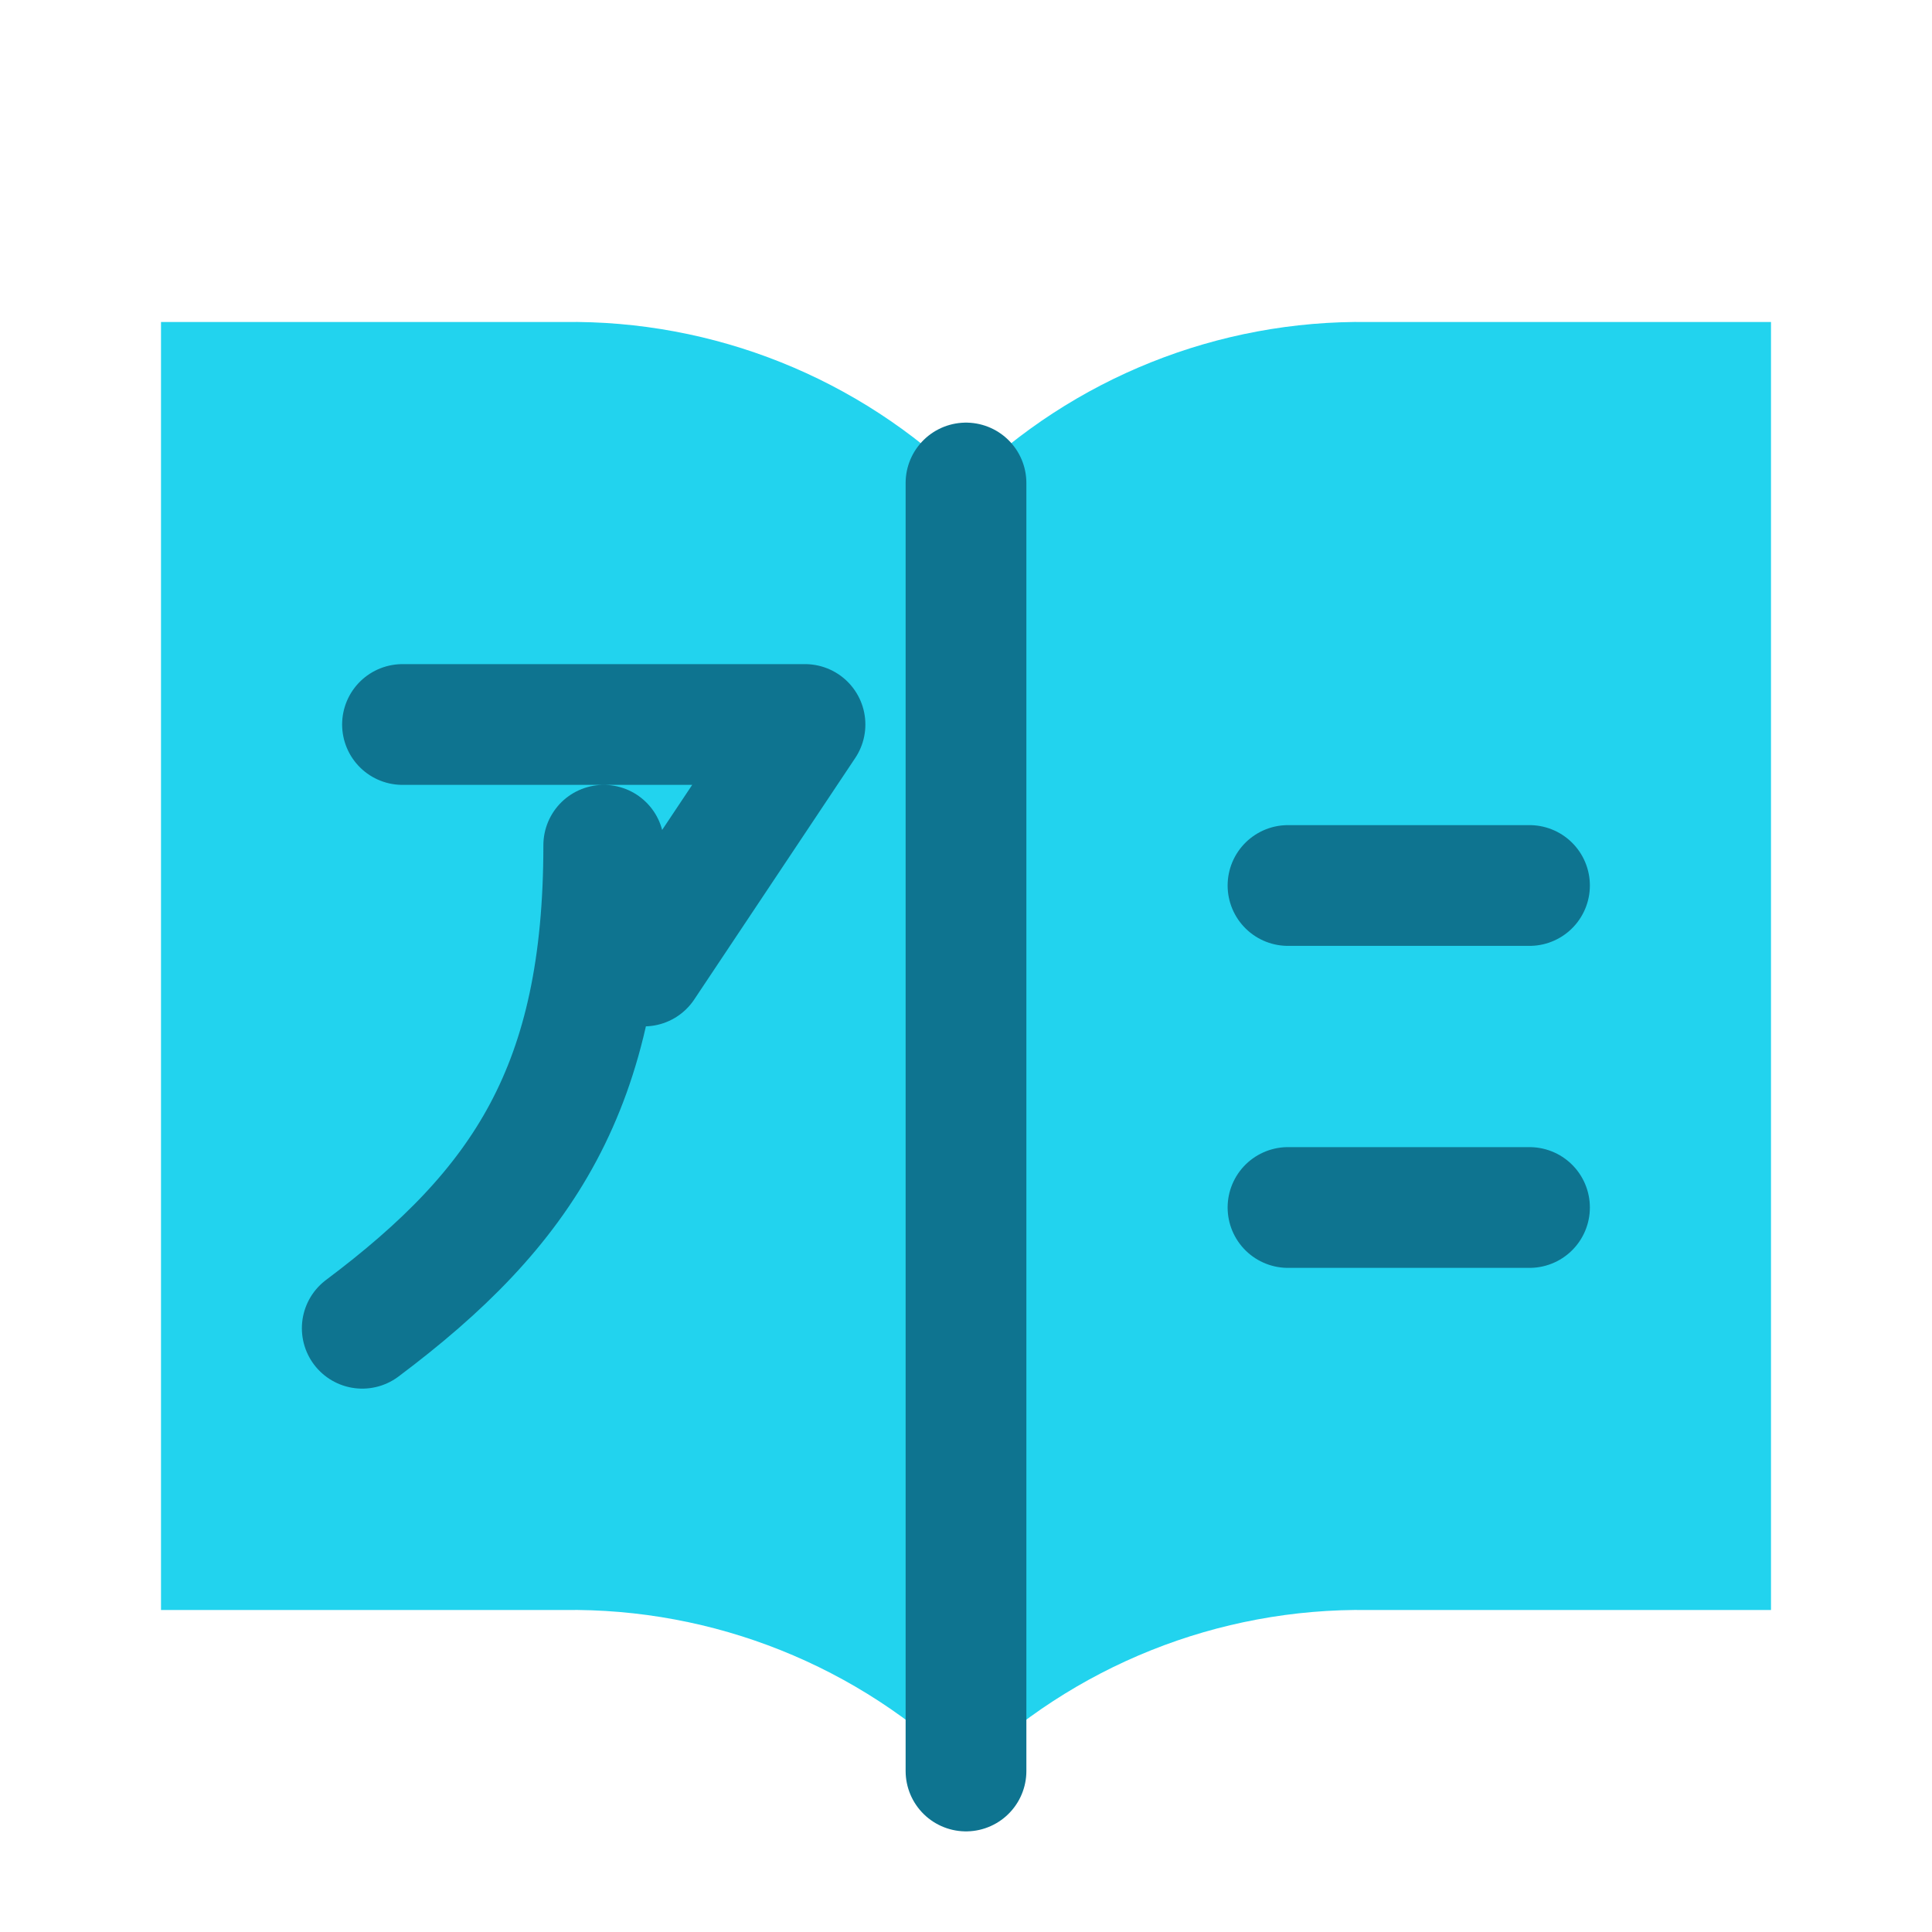
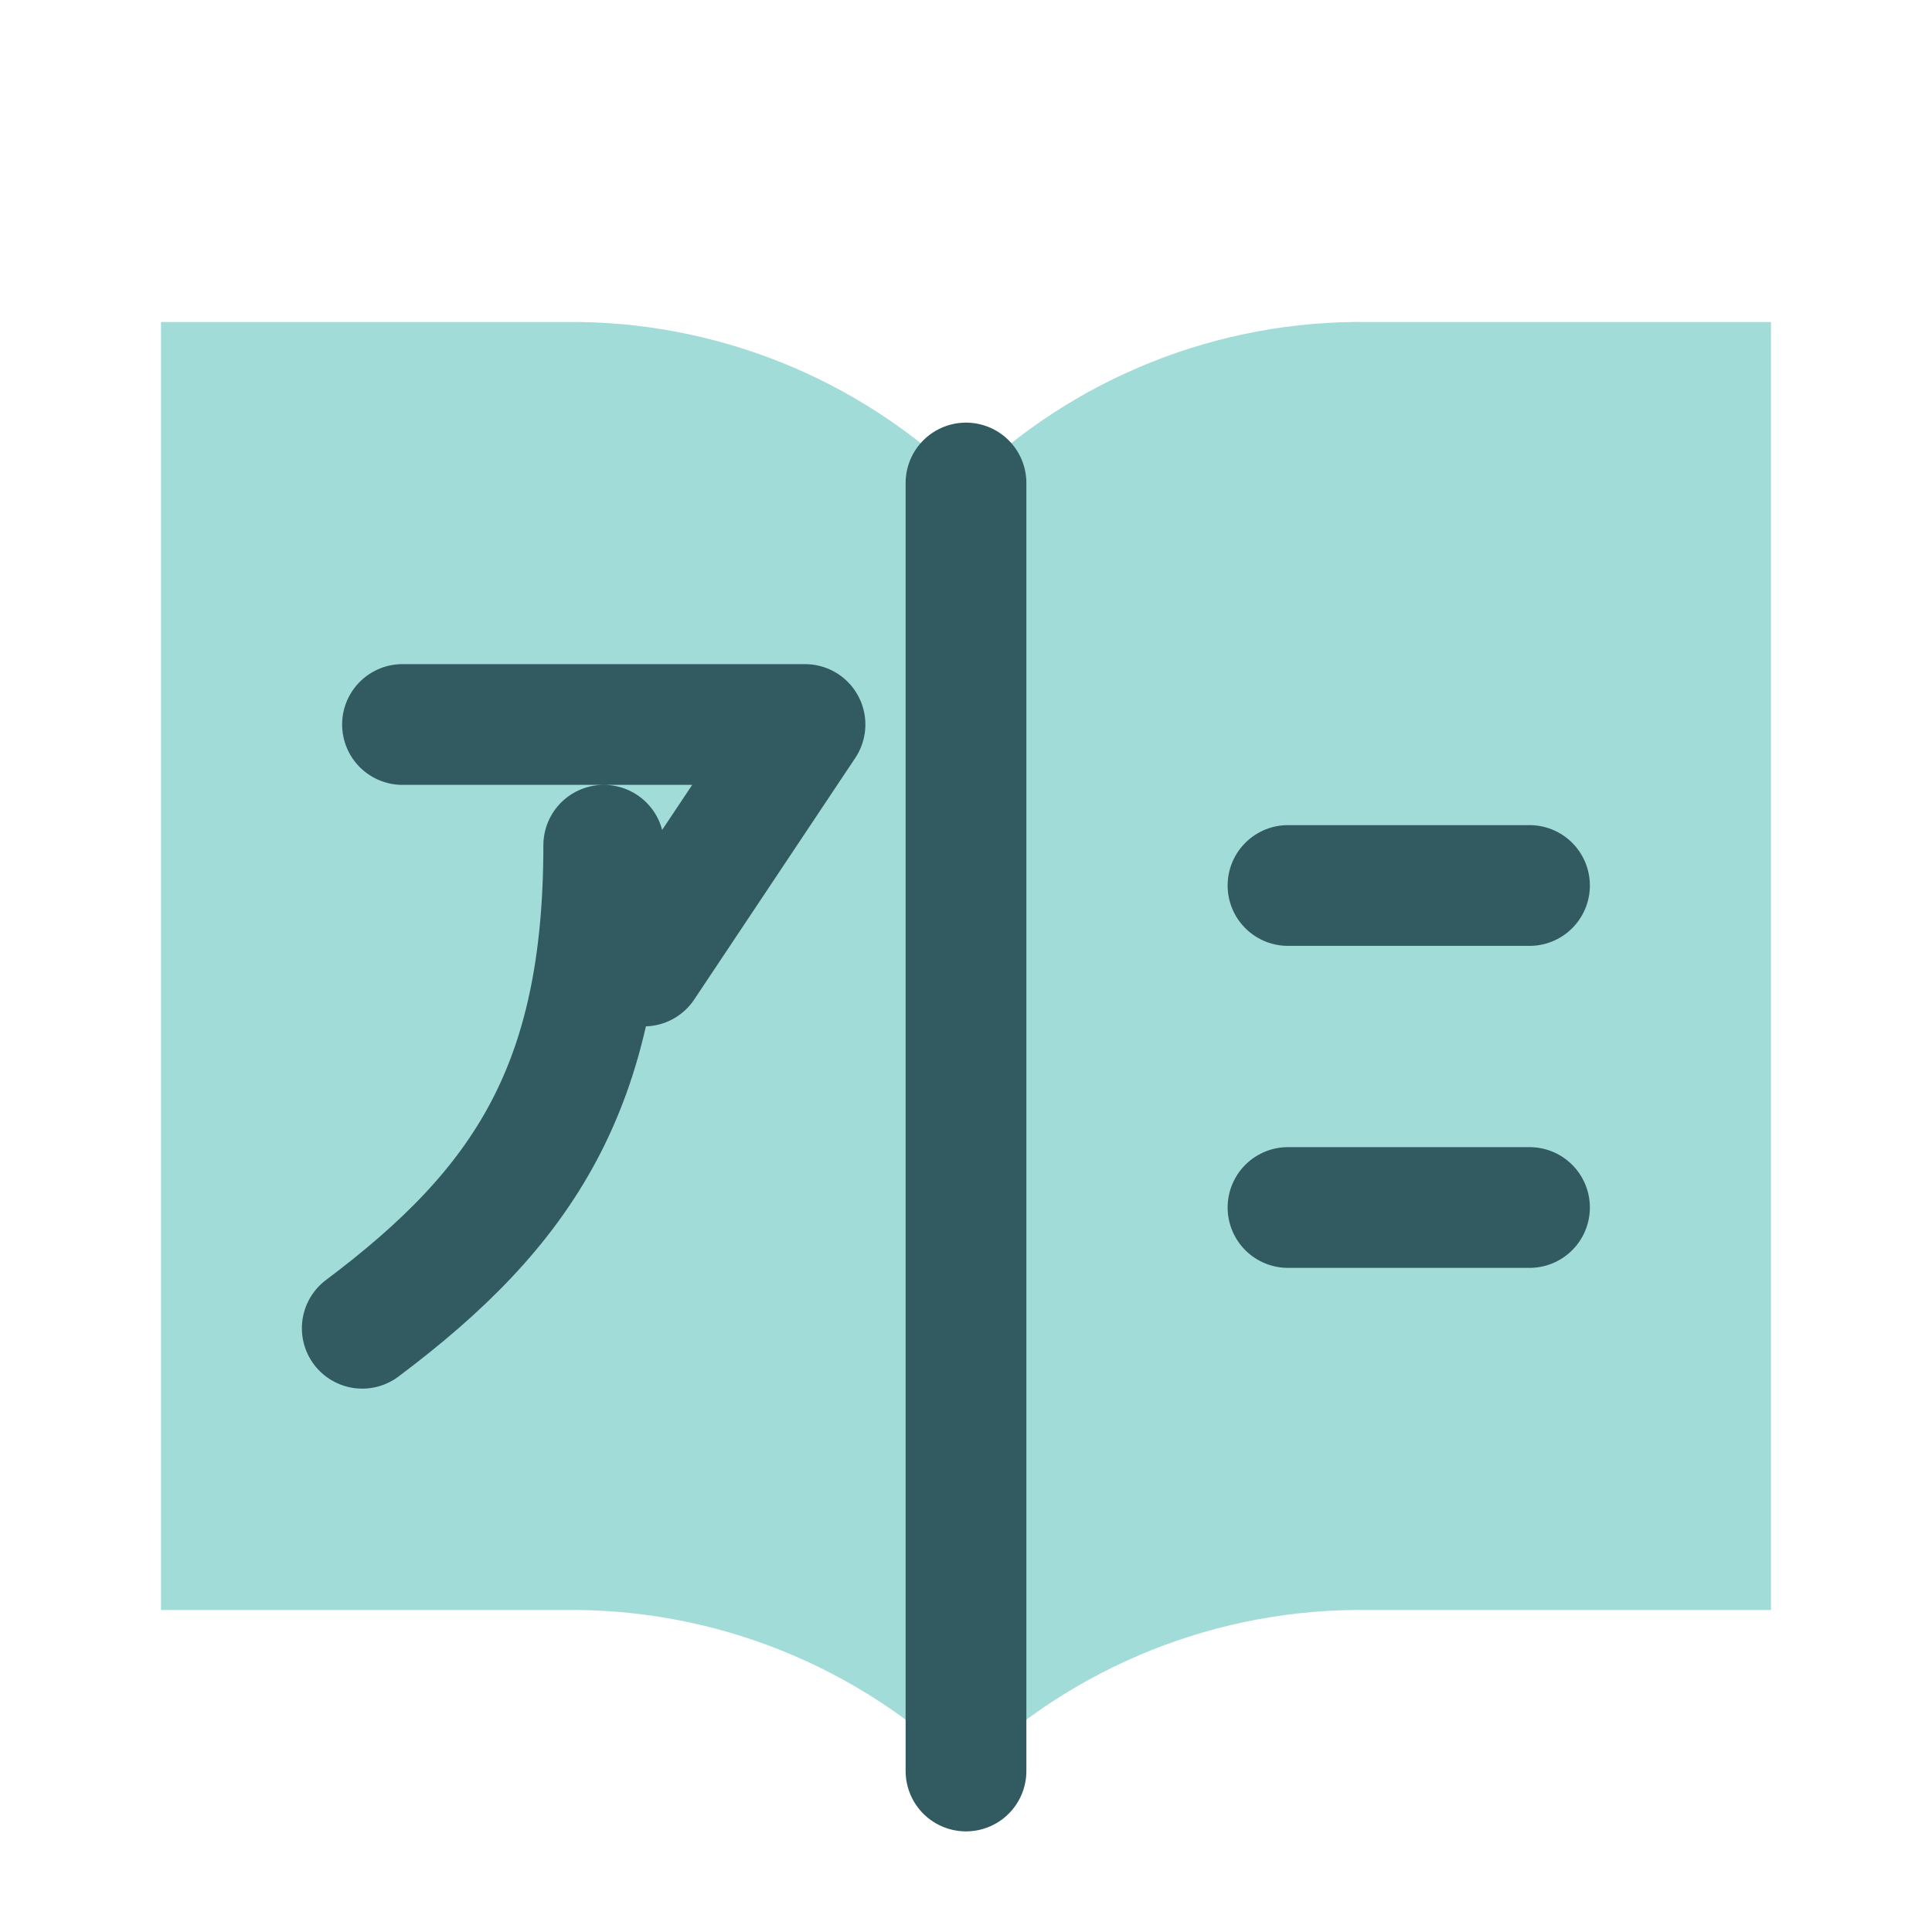
<svg xmlns="http://www.w3.org/2000/svg" viewBox="0 0 24 24" fill="none">
-   <path d="M2 4h5a7 7 0 0 1 5 2 7 7 0 0 1 5-2h5v16h-5a7 7 0 0 0-5 2 7 7 0 0 0-5-2H2V4Z" fill="#22d3ee" />
-   <path d="M12 6v16m4-11h3m-3 4h3" stroke="#0e7490" stroke-width="1.5" stroke-linecap="round" />
-   <path d="M5 9h5l-2 3M7.5 10.5c0 3-1 4.5-3 6" stroke="#0e7490" stroke-width="1.5" stroke-linecap="round" stroke-linejoin="round" />
+   <path d="M2 4h5a7 7 0 0 1 5 2 7 7 0 0 1 5-2h5v16h-5a7 7 0 0 0-5 2 7 7 0 0 0-5-2H2V4Z" fill="#a1dcd8" />
+   <path d="M12 6v16m4-11h3m-3 4h3" stroke="#315b60" stroke-width="1.5" stroke-linecap="round" />
+   <path d="M5 9h5l-2 3M7.5 10.5c0 3-1 4.5-3 6" stroke="#315b60" stroke-width="1.5" stroke-linecap="round" stroke-linejoin="round" />
</svg>
